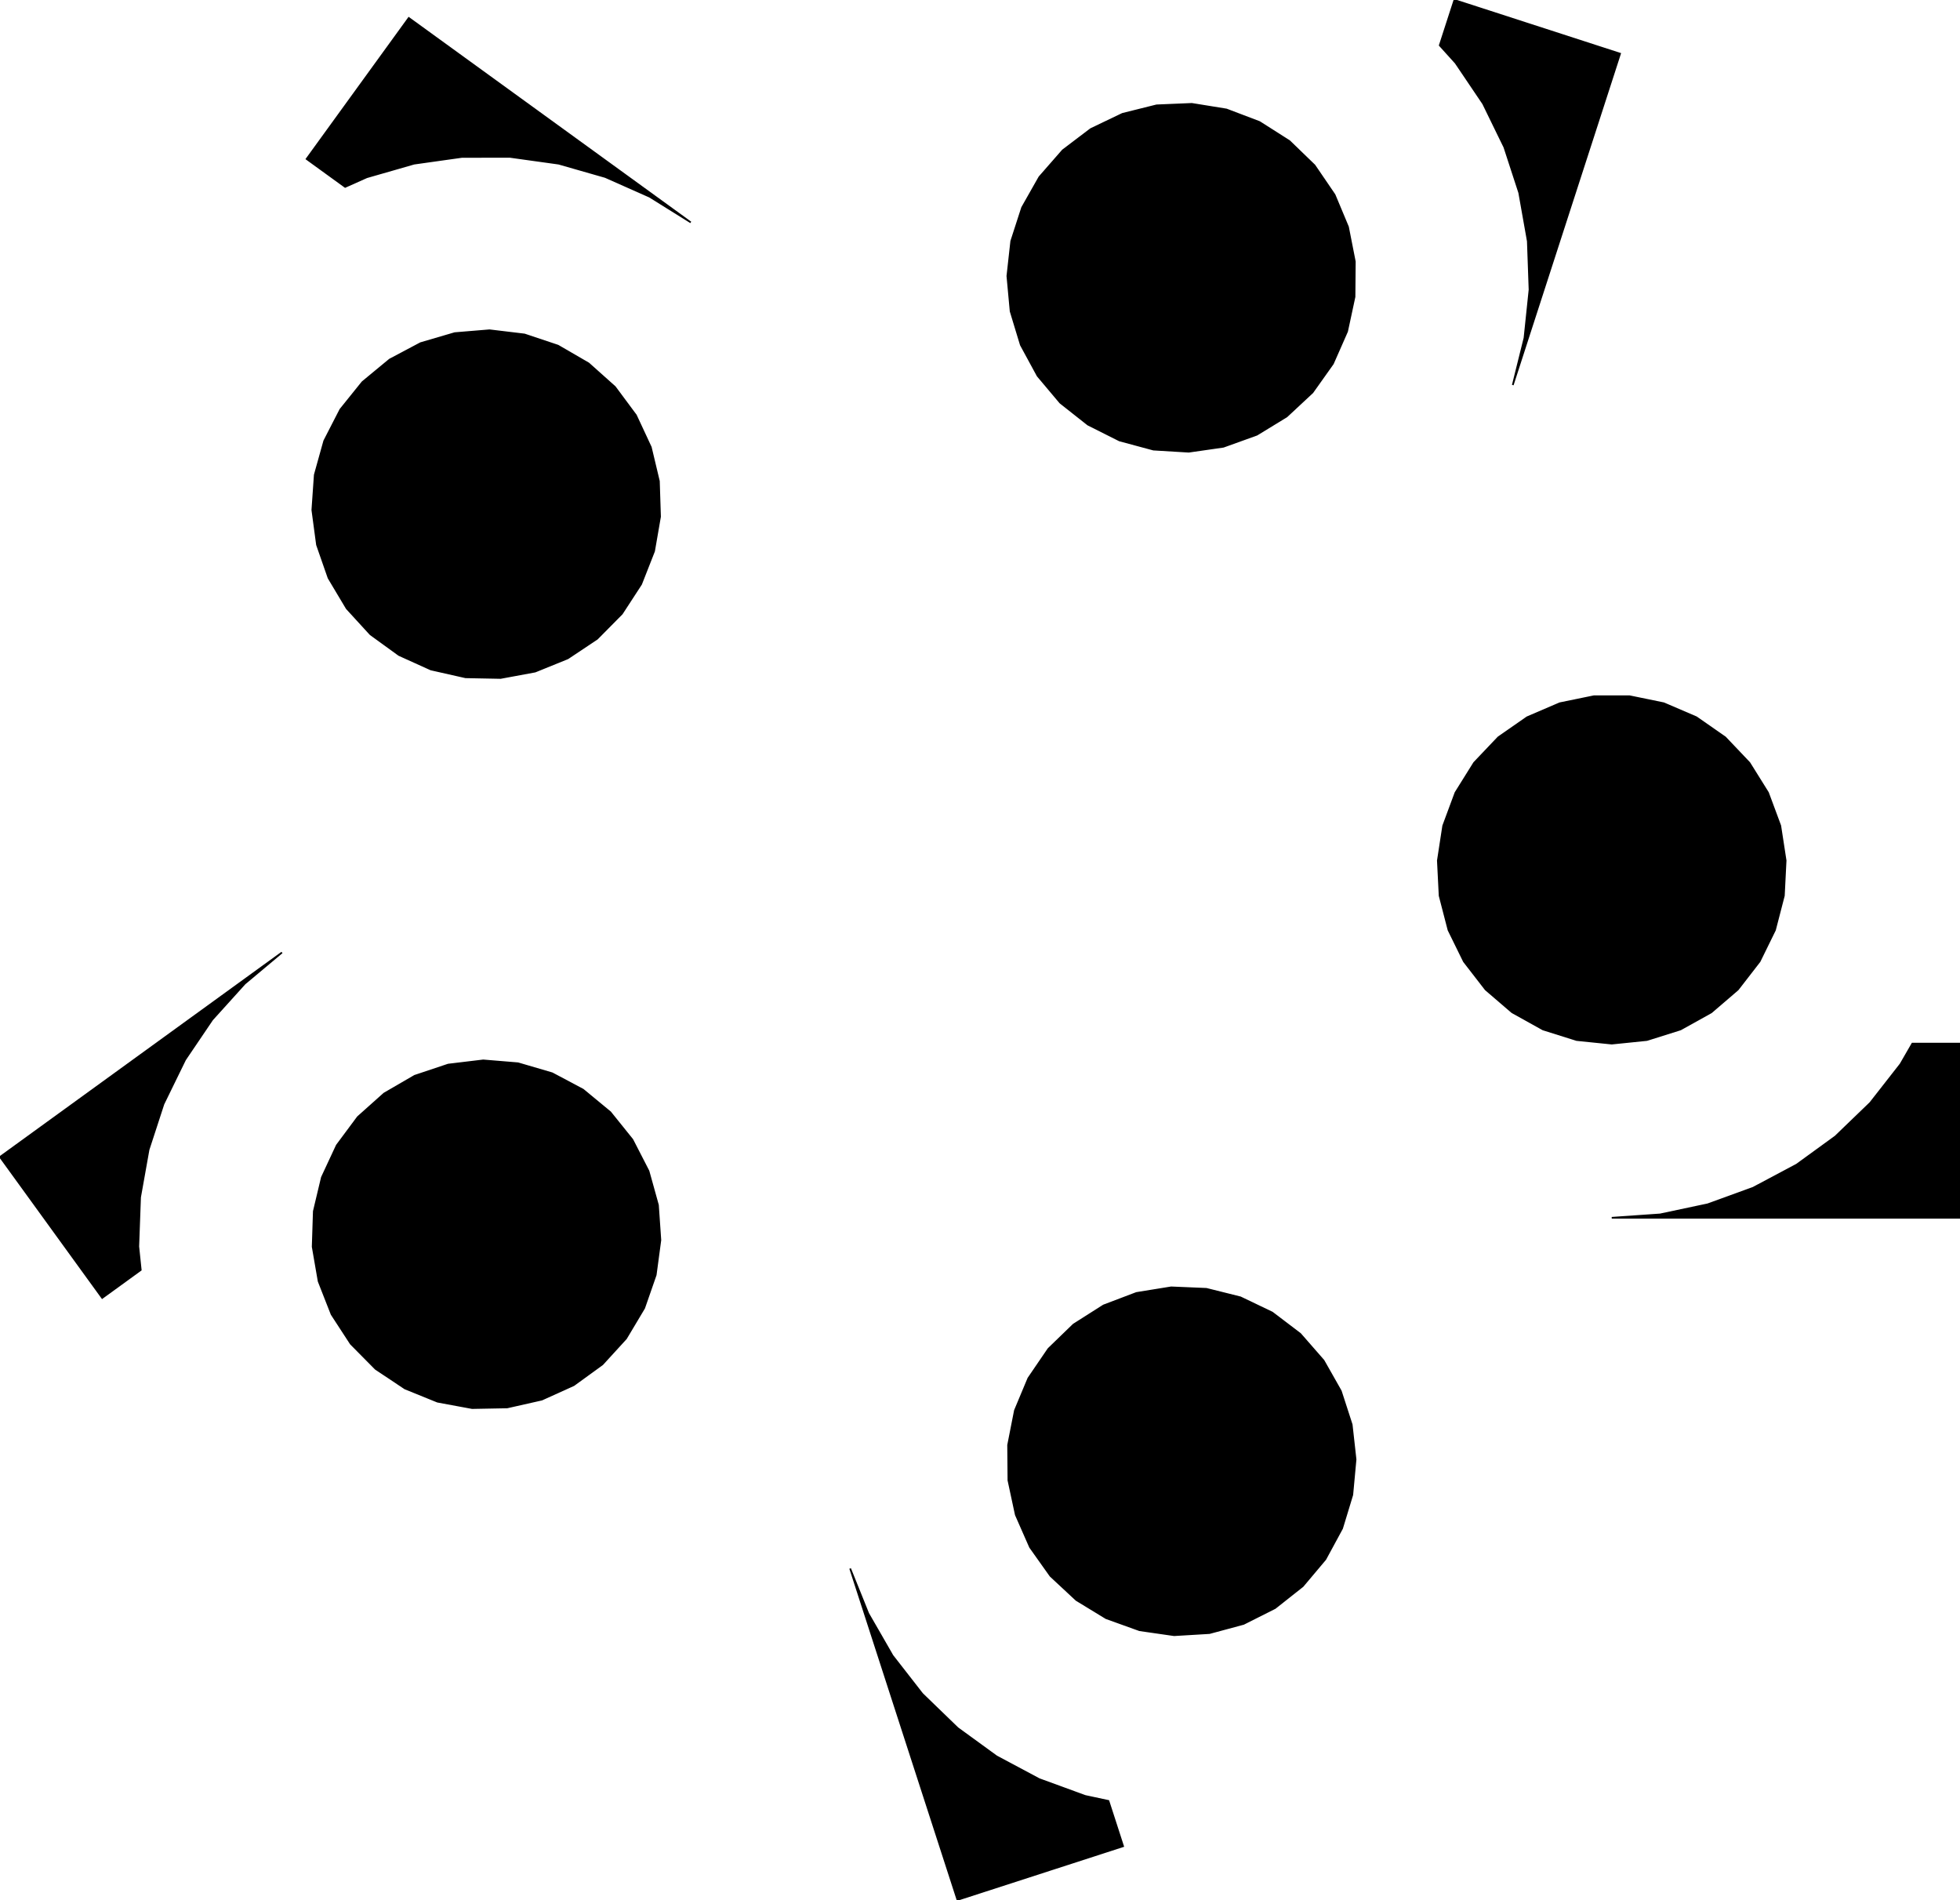
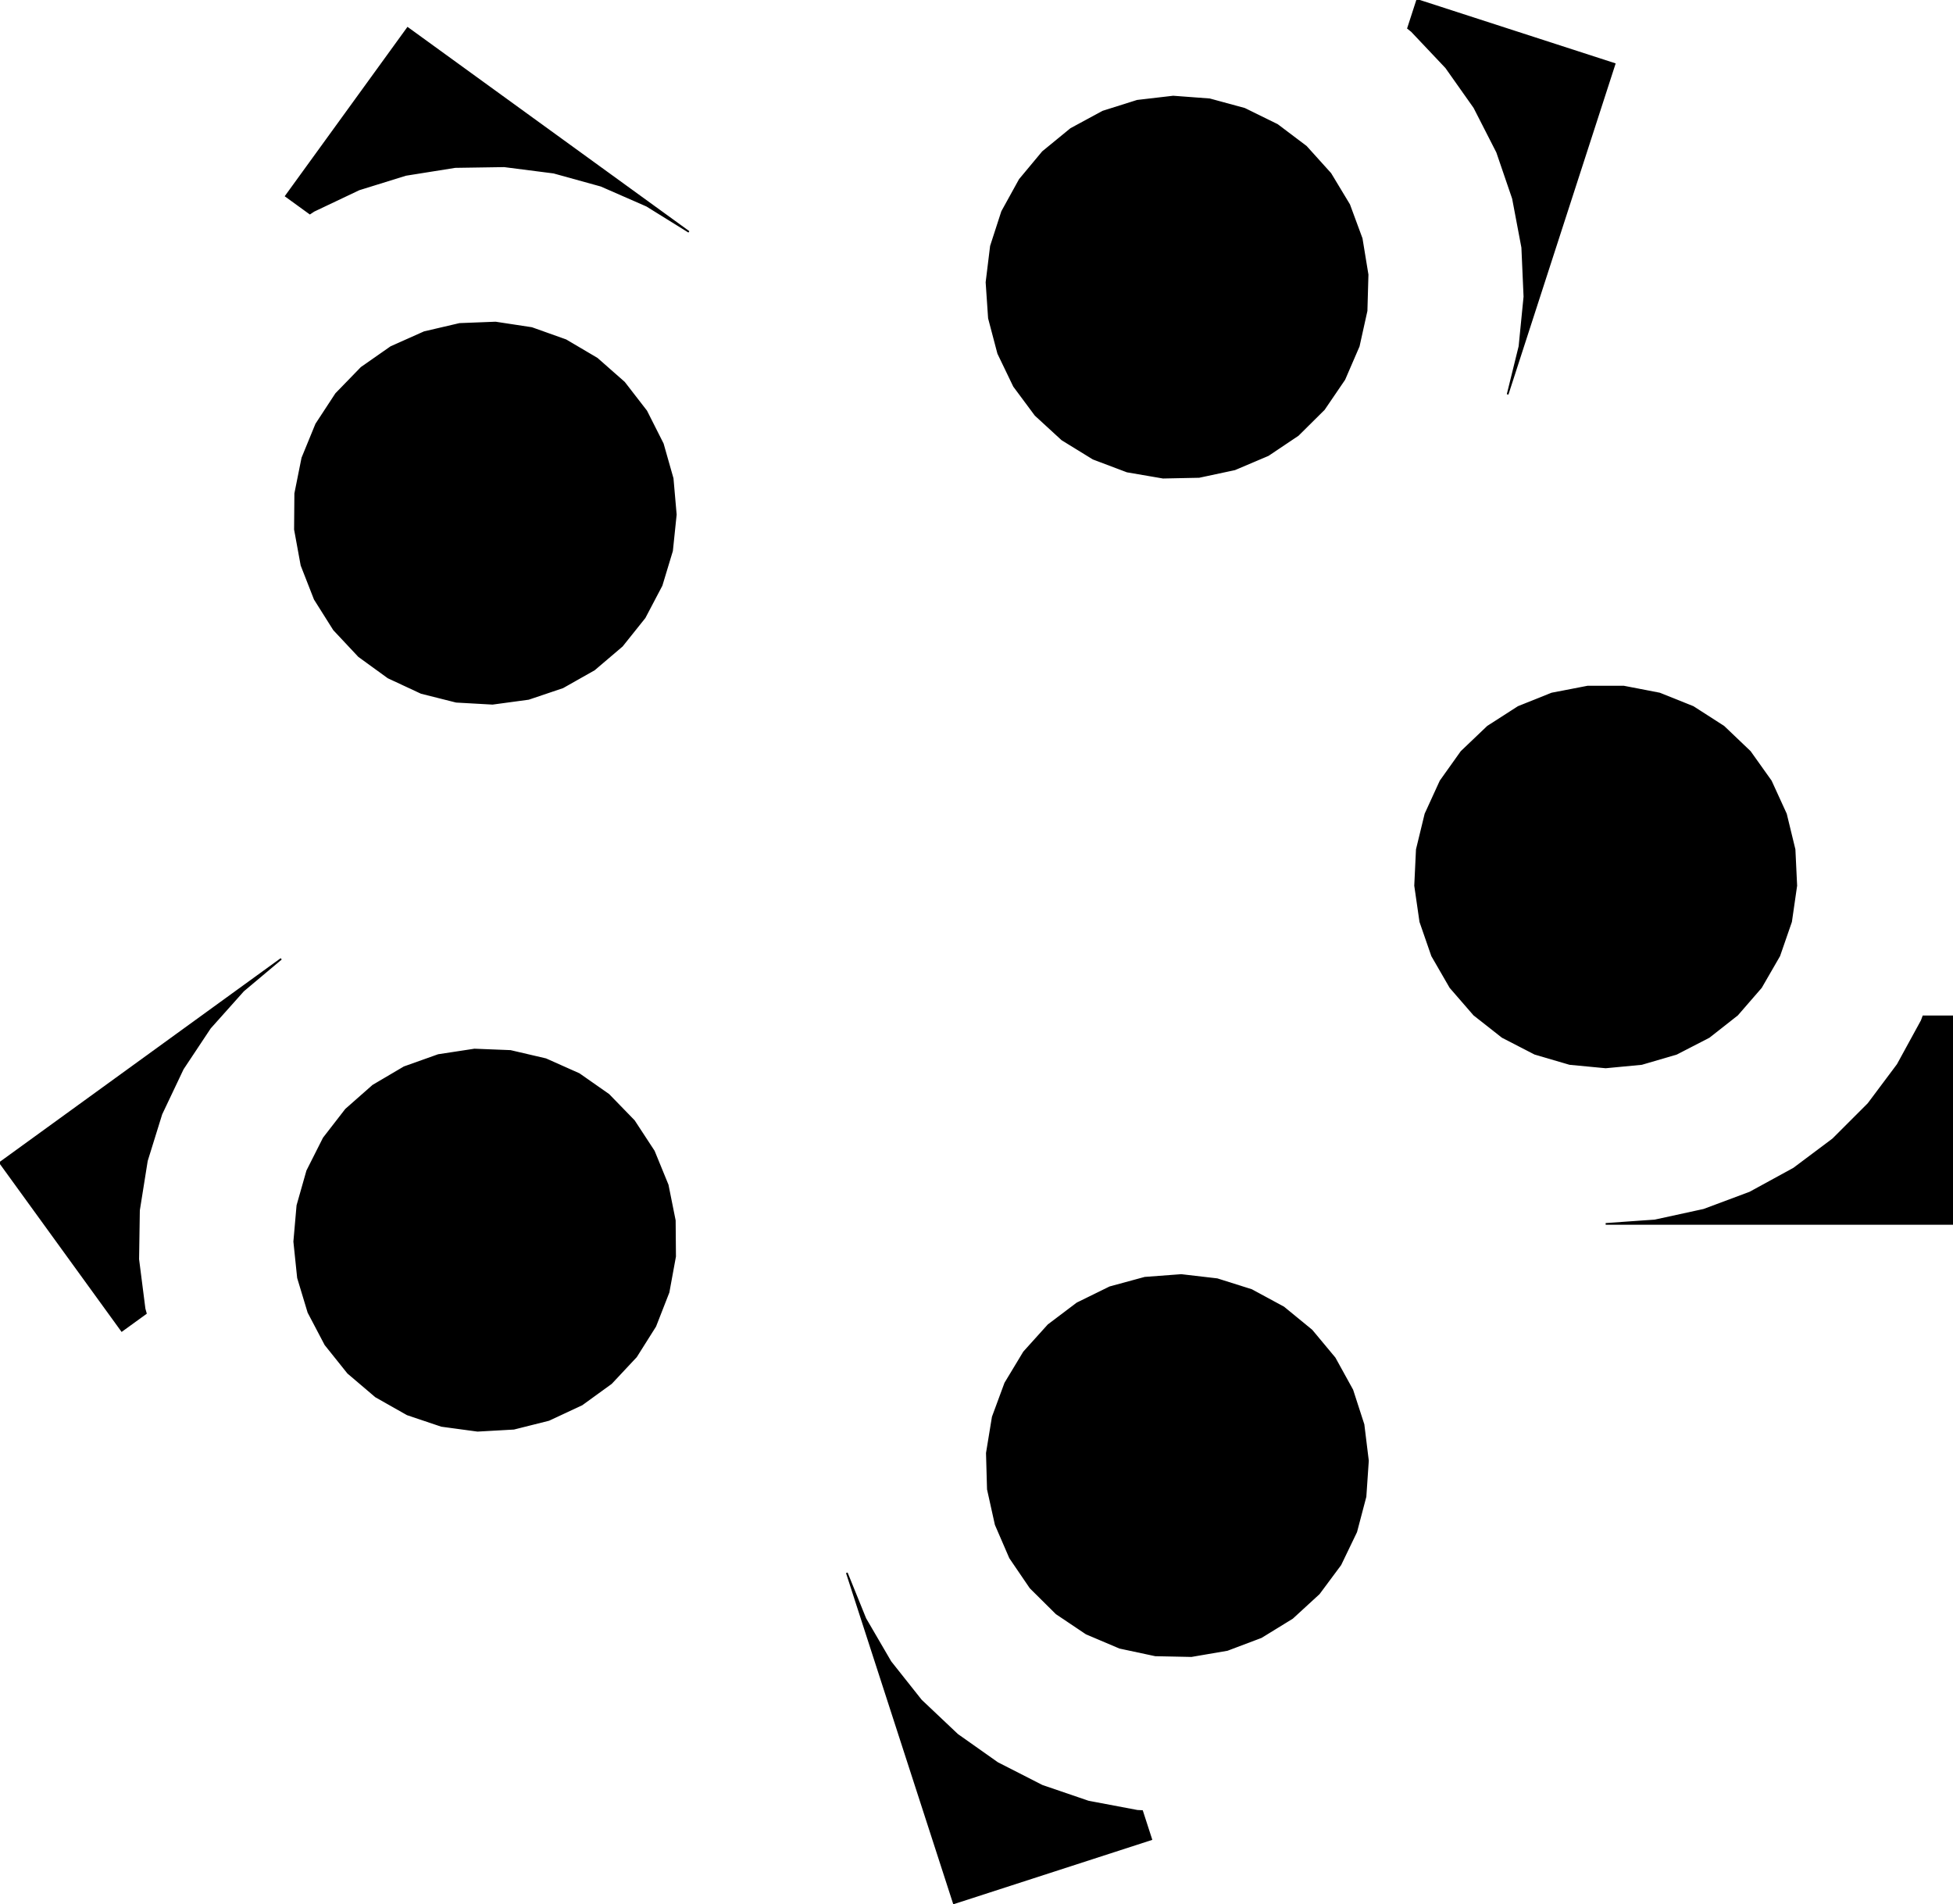
- <svg xmlns="http://www.w3.org/2000/svg" baseProfile="tiny" height="114.543mm" width="118.19mm" viewBox="-0 9.706 118.19 114.543" version="1.1" stroke="black" stroke-width=".1" fill="none">
-   <path fill="#000000" stroke="#000000" d="M86.71 61.547 L87.026 59.487 L87.041 59.449 L87.767 57.492 L87.789 57.458 L88.89 55.694 L88.918 55.664 L90.35 54.158 L90.383 54.135 L92.088 52.948 L92.126 52.932 L94.055 52.104 L94.094 52.096 L96.125 51.679 L96.165 51.679 L98.255 51.679 L98.294 51.687 L100.325 52.104 L100.362 52.12 L102.291 52.948 L102.324 52.971 L104.029 54.158 L104.057 54.187 L105.489 55.694 L105.511 55.728 L106.612 57.492 L106.626 57.53 L107.353 59.487 L107.359 59.527 L107.676 61.587 L107.674 61.627 L107.57 63.707 L107.56 63.746 L107.034 65.777 L107.017 65.813 L106.105 67.672 L106.08 67.704 L104.793 69.366 L104.763 69.392 L103.196 70.737 L103.161 70.757 L101.337 71.771 L101.299 71.783 L99.31 72.409 L99.27 72.413 L97.19 72.625 L97.149 72.621 L95.069 72.409 L95.03 72.396 L93.042 71.771 L93.007 71.751 L91.183 70.737 L91.153 70.711 L89.586 69.366 L89.561 69.334 L88.275 67.672 L88.257 67.636 L87.345 65.777 L87.335 65.737 L86.809 63.707 L86.807 63.666 L86.703 61.587 z M105.671 61.693 L105.511 60.653 L105.41 59.997 L105.04 59.002 L104.807 58.374 L104.253 57.486 L103.903 56.926 L103.178 56.164 L102.721 55.683 L101.863 55.085 L101.322 54.708 L100.341 54.287 L99.722 54.022 L98.698 53.812 L98.052 53.679 L96.995 53.679 L96.327 53.679 L95.304 53.889 L94.657 54.022 L93.677 54.443 L93.058 54.708 L92.2 55.306 L91.659 55.683 L90.934 56.445 L90.476 56.926 L89.922 57.814 L89.572 58.374 L89.203 59.369 L88.97 59.997 L88.81 61.037 L88.709 61.693 L88.761 62.744 L88.795 63.407 L89.06 64.434 L89.228 65.082 L89.69 66.025 L89.982 66.62 L90.631 67.459 L91.041 67.988 L91.833 68.668 L92.333 69.097 L93.252 69.608 L93.832 69.931 L94.843 70.249 L95.481 70.449 L96.529 70.556 L97.19 70.624 L98.237 70.517 L98.898 70.449 L99.909 70.131 L100.547 69.931 L101.467 69.419 L102.047 69.097 L102.838 68.417 L103.338 67.988 L103.987 67.149 L104.397 66.62 L104.86 65.677 L105.152 65.082 L105.417 64.055 L105.585 63.407 L105.637 62.356 z" />
-   <path fill="#000000" stroke="#000000" d="M88.709 61.693 L88.81 61.037 L88.97 59.997 L89.203 59.369 L89.572 58.374 L89.922 57.814 L90.476 56.926 L90.934 56.445 L91.659 55.683 L92.2 55.306 L93.058 54.708 L93.677 54.443 L94.657 54.022 L95.304 53.889 L96.327 53.679 L96.995 53.679 L98.052 53.679 L98.698 53.812 L99.722 54.022 L100.341 54.287 L101.322 54.708 L101.863 55.085 L102.721 55.683 L103.178 56.164 L103.903 56.926 L104.253 57.486 L104.807 58.374 L105.04 59.002 L105.41 59.997 L105.511 60.653 L105.671 61.693 L105.637 62.356 L105.585 63.407 L105.417 64.055 L105.152 65.082 L104.86 65.677 L104.397 66.62 L103.987 67.149 L103.338 67.988 L102.838 68.417 L102.047 69.097 L101.467 69.419 L100.547 69.931 L99.909 70.131 L98.898 70.449 L98.237 70.517 L97.19 70.624 L96.529 70.556 L95.481 70.449 L94.843 70.249 L93.832 69.931 L93.252 69.608 L92.333 69.097 L91.833 68.668 L91.041 67.988 L90.631 67.459 L89.982 66.62 L89.69 66.025 L89.228 65.082 L89.06 64.434 L88.795 63.407 L88.761 62.744 z" />
-   <path fill="#000000" stroke="#000000" d="M98.59 83.125 L97.19 83.125 L97.384 83.111 L100.106 82.922 L102.78 82.354 L102.971 82.314 L105.532 81.383 L105.715 81.317 L105.967 81.182 L106.754 80.764 L108.338 79.921 L109.04 79.411 L110.679 78.22 L111.308 77.613 L112.777 76.197 L113.638 75.097 L114.186 74.396 L114.559 73.919 L114.603 73.862 L114.651 73.78 L115.317 72.625 L117.998 72.625 L118.19 72.625 L118.19 74.025 L118.19 77.175 L118.19 81.725 L118.19 83.125 z" />
-   <path fill="#000000" stroke="#000000" d="M81.698 25.516 L81.68 27.6 L81.672 27.64 L81.233 29.684 L81.217 29.722 L80.374 31.635 L80.35 31.668 L79.143 33.367 L79.113 33.395 L77.586 34.817 L77.552 34.838 L75.79 35.914 L75.752 35.928 L73.774 36.64 L73.734 36.646 L71.684 36.94 L71.644 36.938 L69.55 36.812 L69.511 36.801 L67.501 36.26 L67.465 36.241 L65.603 35.305 L65.571 35.28 L63.933 33.986 L63.907 33.955 L62.568 32.364 L62.549 32.328 L61.557 30.502 L61.545 30.463 L60.941 28.475 L60.937 28.434 L60.744 26.344 L60.749 26.304 L60.978 24.244 L60.99 24.206 L61.634 22.218 L61.654 22.183 L62.676 20.379 L62.703 20.348 L64.085 18.768 L64.117 18.744 L65.772 17.488 L65.808 17.47 L67.682 16.572 L67.722 16.562 L69.739 16.058 L69.78 16.056 L71.866 15.968 L71.906 15.974 L73.963 16.307 L74 16.322 L75.947 17.062 L75.981 17.083 L77.751 18.209 L77.78 18.237 L79.268 19.677 L79.291 19.711 L80.475 21.447 L80.491 21.484 L81.288 23.388 L81.295 23.428 L81.698 25.475 z M79.704 25.66 L79.501 24.628 L79.373 23.977 L78.97 23.014 L78.716 22.407 L78.118 21.53 L77.741 20.977 L76.986 20.247 L76.51 19.786 L75.615 19.217 L75.05 18.858 L74.066 18.484 L73.445 18.248 L72.407 18.08 L71.752 17.973 L70.691 18.018 L70.022 18.047 L69.007 18.3 L68.366 18.46 L67.418 18.915 L66.819 19.202 L65.986 19.834 L65.461 20.233 L64.758 21.037 L64.315 21.544 L63.8 22.453 L63.474 23.027 L63.149 24.033 L62.943 24.667 L62.828 25.706 L62.755 26.362 L62.853 27.425 L62.915 28.095 L63.219 29.095 L63.411 29.726 L63.912 30.651 L64.229 31.235 L64.903 32.035 L65.328 32.541 L66.161 33.199 L66.686 33.614 L67.626 34.086 L68.219 34.384 L69.236 34.658 L69.877 34.831 L70.935 34.895 L71.603 34.935 L72.643 34.785 L73.299 34.691 L74.297 34.332 L74.927 34.105 L75.818 33.561 L76.38 33.218 L77.149 32.501 L77.635 32.049 L78.249 31.185 L78.637 30.639 L79.061 29.676 L79.329 29.068 L79.55 28.038 L79.689 27.389 L79.698 26.329 z" />
-   <path fill="#000000" stroke="#000000" d="M79.698 26.329 L79.689 27.389 L79.55 28.038 L79.329 29.068 L79.061 29.676 L78.637 30.639 L78.249 31.185 L77.635 32.049 L77.149 32.501 L76.38 33.218 L75.818 33.561 L74.927 34.105 L74.297 34.332 L73.299 34.691 L72.643 34.785 L71.603 34.935 L70.935 34.895 L69.877 34.831 L69.236 34.658 L68.219 34.384 L67.626 34.086 L66.686 33.614 L66.161 33.199 L65.328 32.541 L64.903 32.035 L64.229 31.235 L63.912 30.651 L63.411 29.726 L63.219 29.095 L62.915 28.095 L62.853 27.425 L62.755 26.362 L62.828 25.706 L62.943 24.667 L63.149 24.033 L63.474 23.027 L63.8 22.453 L64.315 21.544 L64.758 21.037 L65.461 20.233 L65.986 19.834 L66.819 19.202 L67.418 18.915 L68.366 18.46 L69.007 18.3 L70.022 18.047 L70.691 18.018 L71.752 17.973 L72.407 18.08 L73.445 18.248 L74.066 18.484 L75.05 18.858 L75.615 19.217 L76.51 19.786 L76.986 20.247 L77.741 20.977 L78.118 21.53 L78.716 22.407 L78.97 23.014 L79.373 23.977 L79.501 24.628 L79.704 25.66 z" />
-   <path fill="#000000" stroke="#000000" d="M91.653 31.588 L91.222 32.92 L91.269 32.73 L91.927 30.083 L92.211 27.364 L92.231 27.17 L92.135 24.446 L92.128 24.252 L92.079 23.971 L91.923 23.093 L91.609 21.326 L91.34 20.501 L90.712 18.575 L90.328 17.79 L89.434 15.956 L88.652 14.798 L88.155 14.061 L87.815 13.558 L87.775 13.499 L87.712 13.429 L86.818 12.439 L87.644 9.888 L87.703 9.706 L89.035 10.137 L92.032 11.108 L96.36 12.51 L97.692 12.941 z" />
-   <path fill="#000000" stroke="#000000" d="M39.795 40.897 L39.442 42.937 L39.427 42.975 L38.66 44.927 L38.638 44.961 L37.502 46.706 L37.474 46.735 L36.008 48.216 L35.975 48.239 L34.237 49.397 L34.2 49.412 L32.273 50.194 L32.233 50.202 L30.19 50.58 L30.149 50.58 L28.072 50.54 L28.032 50.531 L25.985 50.069 L25.948 50.053 L24.059 49.198 L24.026 49.175 L22.335 47.948 L22.308 47.918 L20.908 46.389 L20.887 46.354 L19.811 44.552 L19.798 44.514 L19.114 42.552 L19.109 42.512 L18.833 40.452 L18.836 40.411 L18.98 38.337 L18.99 38.298 L19.551 36.287 L19.569 36.251 L20.522 34.397 L20.547 34.365 L21.852 32.743 L21.883 32.717 L23.5 31.381 L23.536 31.362 L25.365 30.392 L25.405 30.381 L27.422 29.79 L27.462 29.787 L29.519 29.617 L29.559 29.622 L31.631 29.871 L31.669 29.884 L33.646 30.545 L33.681 30.565 L35.49 31.614 L35.521 31.641 L37.08 33.034 L37.105 33.067 L38.347 34.74 L38.364 34.777 L39.246 36.668 L39.255 36.707 L39.734 38.715 L39.735 38.756 L39.802 40.857 z M37.802 40.707 L37.768 39.646 L37.747 38.977 L37.505 37.962 L37.352 37.322 L36.908 36.368 L36.627 35.767 L35.995 34.916 L35.597 34.379 L34.811 33.677 L34.316 33.235 L33.405 32.707 L32.83 32.373 L31.825 32.037 L31.191 31.825 L30.146 31.7 L29.487 31.62 L28.447 31.706 L27.791 31.76 L26.773 32.058 L26.13 32.246 L25.202 32.738 L24.617 33.049 L23.799 33.724 L23.283 34.15 L22.624 34.971 L22.207 35.488 L21.727 36.424 L21.423 37.014 L21.138 38.037 L20.959 38.682 L20.886 39.726 L20.841 40.385 L20.98 41.428 L21.068 42.086 L21.412 43.073 L21.629 43.696 L22.176 44.612 L22.522 45.19 L23.227 45.961 L23.673 46.448 L24.529 47.068 L25.069 47.46 L26.021 47.891 L26.622 48.163 L27.663 48.398 L28.32 48.546 L29.365 48.566 L30.025 48.578 L31.059 48.386 L31.712 48.265 L32.682 47.872 L33.294 47.624 L34.177 47.035 L34.734 46.663 L35.474 45.915 L35.941 45.443 L36.515 44.561 L36.878 44.005 L37.265 43.018 L37.509 42.395 L37.689 41.36 z" />
-   <path fill="#000000" stroke="#000000" d="M37.689 41.36 L37.509 42.395 L37.265 43.018 L36.878 44.005 L36.515 44.561 L35.941 45.443 L35.474 45.915 L34.734 46.663 L34.177 47.035 L33.294 47.624 L32.682 47.872 L31.712 48.265 L31.059 48.386 L30.025 48.578 L29.365 48.566 L28.32 48.546 L27.663 48.398 L26.622 48.163 L26.021 47.891 L25.069 47.46 L24.529 47.068 L23.673 46.448 L23.227 45.961 L22.522 45.19 L22.176 44.612 L21.629 43.696 L21.412 43.073 L21.068 42.086 L20.98 41.428 L20.841 40.385 L20.886 39.726 L20.959 38.682 L21.138 38.037 L21.423 37.014 L21.727 36.424 L22.207 35.488 L22.624 34.971 L23.283 34.15 L23.799 33.724 L24.617 33.049 L25.202 32.738 L26.13 32.246 L26.773 32.058 L27.791 31.76 L28.447 31.706 L29.487 31.62 L30.146 31.7 L31.191 31.825 L31.825 32.037 L32.83 32.373 L33.405 32.707 L34.316 33.235 L34.811 33.677 L35.597 34.379 L35.995 34.916 L36.627 35.767 L36.908 36.368 L37.352 37.322 L37.505 37.962 L37.747 38.977 L37.768 39.646 L37.802 40.707 z" />
-   <path fill="#000000" stroke="#000000" d="M18.488 19.289 L19.309 18.156 L21.158 15.605 L23.829 11.921 L24.65 10.788 L40.519 22.291 L41.653 23.113 L41.488 23.01 L39.173 21.566 L36.675 20.456 L36.496 20.377 L33.876 19.627 L33.689 19.574 L33.406 19.534 L32.523 19.411 L30.746 19.164 L29.878 19.165 L27.853 19.168 L26.987 19.289 L24.966 19.574 L23.624 19.96 L22.769 20.205 L22.186 20.373 L22.118 20.392 L22.031 20.431 L20.813 20.975 L18.643 19.402 z" />
-   <path fill="#000000" stroke="#000000" d="M39.817 84.51 L39.541 86.57 L39.528 86.608 L38.845 88.571 L38.824 88.606 L37.748 90.408 L37.72 90.437 L36.321 91.967 L36.288 91.99 L34.596 93.217 L34.56 93.233 L32.671 94.088 L32.631 94.097 L30.584 94.559 L30.543 94.56 L28.466 94.599 L28.426 94.591 L26.383 94.213 L26.345 94.198 L24.418 93.416 L24.384 93.393 L22.647 92.235 L22.619 92.206 L21.153 90.724 L21.131 90.691 L19.995 88.946 L19.98 88.908 L19.214 86.956 L19.207 86.916 L18.854 84.875 L18.855 84.835 L18.922 82.734 L18.931 82.695 L19.41 80.687 L19.427 80.65 L20.308 78.759 L20.332 78.726 L21.575 77.053 L21.605 77.026 L23.165 75.633 L23.2 75.613 L25.009 74.563 L25.048 74.551 L27.025 73.89 L27.065 73.885 L29.137 73.636 L29.176 73.639 L31.234 73.809 L31.273 73.82 L33.29 74.411 L33.326 74.429 L35.155 75.4 L35.187 75.426 L36.804 76.761 L36.829 76.793 L38.134 78.415 L38.152 78.451 L39.105 80.305 L39.116 80.344 L39.676 82.355 L39.679 82.396 L39.822 84.47 z M37.815 84.403 L37.742 83.359 L37.697 82.7 L37.412 81.678 L37.232 81.033 L36.751 80.097 L36.448 79.507 L35.789 78.686 L35.372 78.169 L34.555 77.494 L34.039 77.067 L33.111 76.575 L32.525 76.265 L31.507 75.967 L30.865 75.779 L29.825 75.693 L29.168 75.639 L28.124 75.765 L27.465 75.844 L26.46 76.18 L25.825 76.392 L24.915 76.92 L24.34 77.253 L23.555 77.955 L23.059 78.397 L22.427 79.248 L22.028 79.785 L21.584 80.739 L21.304 81.34 L21.061 82.355 L20.909 82.996 L20.875 84.056 L20.854 84.725 L21.033 85.76 L21.146 86.413 L21.534 87.4 L21.778 88.023 L22.352 88.905 L22.715 89.462 L23.455 90.21 L23.921 90.682 L24.804 91.271 L25.362 91.642 L26.331 92.036 L26.943 92.284 L27.978 92.476 L28.631 92.597 L29.676 92.577 L30.335 92.564 L31.376 92.329 L32.033 92.181 L32.986 91.75 L33.587 91.478 L34.443 90.858 L34.983 90.466 L35.689 89.695 L36.134 89.209 L36.681 88.292 L37.026 87.714 L37.37 86.727 L37.587 86.104 L37.727 85.061 z" />
-   <path fill="#000000" stroke="#000000" d="M37.727 85.061 L37.587 86.104 L37.37 86.727 L37.026 87.714 L36.681 88.292 L36.134 89.209 L35.689 89.695 L34.983 90.466 L34.443 90.858 L33.587 91.478 L32.986 91.75 L32.033 92.181 L31.376 92.329 L30.335 92.564 L29.676 92.577 L28.631 92.597 L27.978 92.476 L26.943 92.284 L26.331 92.036 L25.362 91.642 L24.804 91.271 L23.921 90.682 L23.455 90.21 L22.715 89.462 L22.352 88.905 L21.778 88.023 L21.534 87.4 L21.146 86.413 L21.033 85.76 L20.854 84.725 L20.875 84.056 L20.909 82.996 L21.061 82.355 L21.304 81.34 L21.584 80.739 L22.028 79.785 L22.427 79.248 L23.059 78.397 L23.555 77.955 L24.34 77.253 L24.915 76.92 L25.825 76.392 L26.46 76.18 L27.465 75.844 L28.124 75.765 L29.168 75.639 L29.825 75.693 L30.865 75.779 L31.507 75.967 L32.525 76.265 L33.111 76.575 L34.039 77.067 L34.555 77.494 L35.372 78.169 L35.789 78.686 L36.448 79.507 L36.751 80.097 L37.232 81.033 L37.412 81.678 L37.697 82.7 L37.742 83.359 L37.815 84.403 z" />
-   <path fill="#000000" stroke="#000000" d="M8.34 84.851 L8.35 84.946 L8.488 86.272 L6.318 87.846 L6.163 87.958 L5.341 86.825 L3.492 84.274 L0.822 80.59 L-0 79.457 L15.869 67.953 L17.003 67.132 L16.853 67.257 L14.761 69.008 L12.929 71.036 L12.798 71.181 L11.27 73.438 L11.161 73.6 L11.036 73.856 L10.644 74.657 L9.857 76.269 L9.588 77.094 L8.96 79.02 L8.806 79.881 L8.448 81.889 L8.397 83.285 L8.365 84.174 L8.343 84.78 z" />
-   <path fill="#000000" stroke="#000000" d="M60.797 96.787 L61.2 94.74 L61.215 94.703 L62.012 92.798 L62.035 92.765 L63.22 91.028 L63.248 91 L64.737 89.56 L64.771 89.538 L66.541 88.413 L66.578 88.398 L68.525 87.659 L68.565 87.652 L70.622 87.319 L70.662 87.321 L72.748 87.409 L72.787 87.419 L74.805 87.923 L74.841 87.941 L76.716 88.839 L76.748 88.864 L78.403 90.12 L78.43 90.15 L79.811 91.73 L79.831 91.766 L80.853 93.569 L80.866 93.608 L81.51 95.595 L81.514 95.635 L81.743 97.696 L81.739 97.736 L81.546 99.826 L81.535 99.865 L80.93 101.853 L80.911 101.888 L79.92 103.715 L79.894 103.746 L78.555 105.337 L78.523 105.362 L76.885 106.657 L76.848 106.675 L74.987 107.611 L74.947 107.621 L72.937 108.163 L72.896 108.166 L70.803 108.291 L70.763 108.286 L68.713 107.991 L68.675 107.977 L66.697 107.265 L66.663 107.244 L64.901 106.169 L64.872 106.141 L63.345 104.719 L63.321 104.686 L62.114 102.987 L62.097 102.95 L61.255 101.036 L61.246 100.996 L60.807 98.952 L60.807 98.911 L60.789 96.827 z M79.733 97.713 L79.617 96.674 L79.544 96.019 L79.219 95.013 L79.013 94.378 L78.498 93.469 L78.172 92.895 L77.47 92.091 L77.026 91.584 L76.194 90.953 L75.669 90.554 L74.72 90.099 L74.121 89.812 L73.106 89.558 L72.465 89.398 L71.405 89.353 L70.736 89.325 L69.697 89.493 L69.042 89.599 L68.058 89.973 L67.437 90.209 L66.542 90.778 L65.978 91.137 L65.223 91.868 L64.747 92.328 L64.149 93.205 L63.772 93.758 L63.369 94.721 L63.115 95.328 L62.912 96.36 L62.783 97.011 L62.792 98.071 L62.798 98.74 L63.019 99.77 L63.159 100.419 L63.583 101.383 L63.851 101.991 L64.465 102.855 L64.852 103.4 L65.622 104.117 L66.108 104.569 L66.998 105.113 L67.56 105.456 L68.558 105.816 L69.188 106.043 L70.228 106.192 L70.884 106.286 L71.942 106.223 L72.61 106.183 L73.627 105.909 L74.268 105.736 L75.208 105.263 L75.801 104.965 L76.634 104.307 L77.159 103.892 L77.833 103.091 L78.258 102.586 L78.76 101.661 L79.077 101.078 L79.381 100.078 L79.573 99.447 L79.671 98.384 z" />
-   <path fill="#000000" stroke="#000000" d="M62.783 97.011 L62.912 96.36 L63.115 95.328 L63.369 94.721 L63.772 93.758 L64.149 93.205 L64.747 92.328 L65.223 91.868 L65.978 91.137 L66.542 90.778 L67.437 90.209 L68.058 89.973 L69.042 89.599 L69.697 89.493 L70.736 89.325 L71.405 89.353 L72.465 89.398 L73.106 89.558 L74.121 89.812 L74.72 90.099 L75.669 90.554 L76.194 90.953 L77.026 91.584 L77.47 92.091 L78.172 92.895 L78.498 93.469 L79.013 94.378 L79.219 95.013 L79.544 96.019 L79.617 96.674 L79.733 97.713 L79.671 98.384 L79.573 99.447 L79.381 100.078 L79.077 101.078 L78.76 101.661 L78.258 102.586 L77.833 103.091 L77.159 103.892 L76.634 104.307 L75.801 104.965 L75.208 105.263 L74.268 105.736 L73.627 105.909 L72.61 106.183 L71.942 106.223 L70.884 106.286 L70.228 106.192 L69.188 106.043 L68.558 105.816 L67.56 105.456 L66.998 105.113 L66.108 104.569 L65.622 104.117 L64.852 103.4 L64.465 102.855 L63.851 101.991 L63.583 101.383 L63.159 100.419 L63.019 99.77 L62.798 98.74 L62.792 98.071 z" />
-   <path fill="#000000" stroke="#000000" d="M66.393 121.446 L63.396 122.416 L59.067 123.818 L57.736 124.249 L51.697 105.603 L51.265 104.271 L51.338 104.452 L52.357 106.982 L53.721 109.351 L53.818 109.521 L55.493 111.671 L55.613 111.824 L55.818 112.023 L56.458 112.643 L57.748 113.89 L58.45 114.401 L60.088 115.592 L60.859 116.004 L62.659 116.966 L63.971 117.445 L64.806 117.751 L65.376 117.959 L65.442 117.983 L65.536 118.003 L66.84 118.282 L67.666 120.832 L67.725 121.014 z" />
+ <svg xmlns="http://www.w3.org/2000/svg" baseProfile="tiny" height="113.702mm" width="116.686mm" viewBox="-0 8.966 116.686 113.702" version="1.1" stroke="black" stroke-width=".1" fill="none">
+   <path fill="#000000" stroke="#000000" d="M84.651 59.713 L85.166 57.594 L86.066 55.627 L87.314 53.874 L88.888 52.373 L90.715 51.199 L92.714 50.398 L94.852 49.985 L97.019 49.985 L99.157 50.398 L101.156 51.199 L102.983 52.373 L104.557 53.874 L105.805 55.627 L106.705 57.594 L107.22 59.713 L107.323 61.876 L107.012 64.03 L106.307 66.066 L105.218 67.952 L103.798 69.589 L102.107 70.918 L100.164 71.92 L98.087 72.528 L95.935 72.733 L93.784 72.528 L91.707 71.92 L89.764 70.918 L88.073 69.589 L86.653 67.952 L85.564 66.066 L84.859 64.03 L84.548 61.876 z M106.322 60.8 L106.002 58.721 L105.268 56.744 L104.156 54.963 L102.71 53.442 L100.988 52.243 L99.041 51.408 L96.99 50.987 L94.881 50.987 L92.83 51.408 L90.883 52.243 L89.161 53.442 L87.715 54.963 L86.603 56.744 L85.869 58.721 L85.549 60.8 L85.654 62.9 L86.185 64.95 L87.105 66.828 L88.404 68.506 L89.986 69.864 L91.827 70.888 L93.835 71.519 L95.935 71.733 L98.036 71.519 L100.044 70.888 L101.885 69.864 L103.467 68.506 L104.766 66.828 L105.686 64.95 L106.217 62.9 z" />
+   <path fill="#000000" stroke="#000000" d="M85.549 60.8 L85.869 58.721 L86.603 56.744 L87.715 54.963 L89.161 53.442 L90.883 52.243 L92.83 51.408 L94.881 50.987 L96.99 50.987 L99.041 51.408 L100.988 52.243 L102.71 53.442 L104.156 54.963 L105.268 56.744 L106.002 58.721 L106.322 60.8 L106.217 62.9 L105.686 64.95 L104.766 66.828 L103.467 68.506 L101.885 69.864 L100.044 70.888 L98.036 71.519 L95.935 71.733 L93.835 71.519 L91.827 70.888 L89.986 69.864 L88.404 68.506 L87.105 66.828 L86.185 64.95 L85.654 62.9 z" />
+   <path fill="#000000" stroke="#000000" d="M95.935 82.083 L98.885 81.873 L101.799 81.238 L104.55 80.211 L107.17 78.779 L109.512 77.025 L111.628 74.91 L113.381 72.567 L114.813 69.948 L114.912 69.683 L116.685 69.683 L116.685 82.083 z" />
+   <path fill="#000000" stroke="#000000" d="M58.94 25.829 L59.205 23.667 L59.873 21.606 L60.925 19.699 L62.303 18.044 L63.983 16.668 L65.896 15.633 L67.947 14.986 L70.096 14.736 L72.271 14.899 L74.36 15.467 L76.314 16.427 L78.034 17.725 L79.492 19.342 L80.611 21.197 L81.356 23.215 L81.71 25.373 L81.649 27.535 L81.181 29.646 L80.323 31.63 L79.105 33.418 L77.552 34.958 L75.767 36.156 L73.772 37.003 L71.643 37.458 L69.489 37.502 L67.343 37.134 L65.317 36.369 L63.46 35.227 L61.866 33.764 L60.583 32.037 L59.64 30.078 L59.086 27.977 z M80.691 25.169 L80.284 23.102 L79.479 21.179 L78.283 19.426 L76.781 17.971 L74.994 16.835 L73.029 16.088 L70.951 15.752 L68.845 15.841 L66.808 16.35 L64.916 17.257 L63.245 18.526 L61.85 20.121 L60.817 21.942 L60.167 23.949 L59.936 26.029 L60.131 28.14 L60.741 30.147 L61.742 31.991 L63.094 33.598 L64.748 34.905 L66.628 35.85 L68.658 36.397 L70.772 36.524 L72.842 36.227 L74.839 35.508 L76.618 34.422 L78.159 32.985 L79.378 31.27 L80.23 29.338 L80.673 27.273 z" />
+   <path fill="#000000" stroke="#000000" d="M59.936 26.029 L60.167 23.949 L60.817 21.942 L61.85 20.121 L63.245 18.526 L64.916 17.257 L66.808 16.35 L68.845 15.841 L70.951 15.752 L73.029 16.088 L74.994 16.835 L76.781 17.971 L78.283 19.426 L79.479 21.179 L80.284 23.102 L80.691 25.169 L80.673 27.273 L80.23 29.338 L79.378 31.27 L78.159 32.985 L76.618 34.422 L74.839 35.508 L72.842 36.227 L70.772 36.524 L68.658 36.397 L66.628 35.85 L64.748 34.905 L63.094 33.598 L61.742 31.991 L60.741 30.147 L60.131 28.14 z" />
+   <path fill="#000000" stroke="#000000" d="M84.126 10.653 L84.673 8.966 L96.469 12.786 L90.076 32.527 L90.784 29.656 L91.078 26.688 L90.949 23.754 L90.394 20.821 L89.447 18.052 L88.086 15.388 L86.398 12.998 L84.347 10.829 z" />
+   <path fill="#000000" stroke="#000000" d="M40.153 41.873 L39.529 43.935 L38.516 45.861 L37.164 47.552 L35.503 48.966 L33.62 50.03 L31.581 50.717 L29.426 51.009 L27.257 50.887 L25.169 50.362 L23.195 49.442 L21.441 48.17 L19.952 46.581 L18.804 44.759 L18.013 42.736 L17.621 40.597 L17.639 38.445 L18.064 36.325 L18.891 34.307 L20.077 32.495 L21.593 30.933 L23.359 29.699 L25.348 28.811 L27.458 28.319 L29.607 28.235 L31.769 28.564 L33.807 29.29 L35.669 30.388 L37.291 31.816 L38.615 33.527 L39.601 35.48 L40.189 37.548 L40.378 39.707 z M39.353 40.352 L39.286 38.23 L38.802 36.203 L37.912 34.293 L36.657 32.604 L35.082 31.197 L33.256 30.138 L31.26 29.471 L29.168 29.219 L27.091 29.39 L25.054 29.986 L23.206 30.966 L21.574 32.315 L20.256 33.953 L19.295 35.825 L18.729 37.855 L18.584 39.95 L18.862 42.03 L19.552 44.012 L20.639 45.831 L22.052 47.375 L23.76 48.614 L25.667 49.476 L27.735 49.943 L29.832 49.982 L31.896 49.6 L33.841 48.811 L35.595 47.641 L37.075 46.145 L38.222 44.383 L38.996 42.412 z" />
+   <path fill="#000000" stroke="#000000" d="M38.996 42.412 L38.222 44.383 L37.075 46.145 L35.595 47.641 L33.841 48.811 L31.896 49.6 L29.832 49.982 L27.735 49.943 L25.667 49.476 L23.76 48.614 L22.052 47.375 L20.639 45.831 L19.552 44.012 L18.862 42.03 L18.584 39.95 L18.729 37.855 L19.295 35.825 L20.256 33.953 L21.574 32.315 L23.206 30.966 L25.054 29.986 L27.091 29.39 L29.168 29.219 L31.26 29.471 L33.256 30.138 L35.082 31.197 L36.657 32.604 L37.912 34.293 L38.802 36.203 L39.286 38.23 L39.353 40.352 z" />
+   <path fill="#000000" stroke="#000000" d="M17.079 20.679 L24.357 10.639 L41.157 22.817 L38.645 21.257 L35.913 20.061 L33.083 19.278 L30.122 18.899 L27.196 18.944 L24.242 19.415 L21.447 20.283 L18.751 21.563 L18.515 21.72 z" />
+   <path fill="#000000" stroke="#000000" d="M39.944 86.167 L39.153 88.191 L38.005 90.012 L36.516 91.602 L34.762 92.873 L32.788 93.794 L30.7 94.318 L28.531 94.44 L26.376 94.148 L24.337 93.462 L22.454 92.397 L20.793 90.984 L19.44 89.293 L18.427 87.366 L17.804 85.304 L17.579 83.138 L17.768 80.98 L18.356 78.911 L19.341 76.959 L20.666 75.248 L22.288 73.819 L24.15 72.722 L26.188 71.996 L28.35 71.666 L30.499 71.751 L32.609 72.243 L34.598 73.13 L36.363 74.365 L37.88 75.927 L39.066 77.738 L39.892 79.756 L40.318 81.877 L40.336 84.028 z M39.373 83.382 L39.228 81.287 L38.662 79.256 L37.701 77.385 L36.383 75.746 L34.75 74.398 L32.903 73.418 L30.866 72.822 L28.789 72.651 L26.697 72.902 L24.701 73.569 L22.875 74.629 L21.3 76.035 L20.045 77.725 L19.155 79.635 L18.671 81.662 L18.604 83.783 L18.961 85.844 L19.735 87.815 L20.882 89.577 L22.362 91.073 L24.116 92.242 L26.061 93.032 L28.125 93.414 L30.222 93.374 L32.29 92.908 L34.197 92.045 L35.905 90.807 L37.318 89.263 L38.405 87.443 L39.095 85.462 z" />
+   <path fill="#000000" stroke="#000000" d="M39.095 85.462 L38.405 87.443 L37.318 89.263 L35.905 90.807 L34.197 92.045 L32.29 92.908 L30.222 93.374 L28.125 93.414 L26.061 93.032 L24.116 92.242 L22.362 91.073 L20.882 89.577 L19.735 87.815 L18.961 85.844 L18.604 83.783 L18.671 81.662 L19.155 79.635 L20.045 77.725 L21.3 76.035 L22.875 74.629 L24.701 73.569 L26.697 72.902 L28.789 72.651 L30.866 72.822 L32.903 73.418 L34.75 74.398 L36.383 75.746 L37.701 77.385 L38.662 79.256 L39.228 81.287 L39.373 83.382 z" />
+   <path fill="#000000" stroke="#000000" d="M8.26 84.193 L8.638 87.154 L8.714 87.426 L7.277 88.467 L-0 78.427 L16.8 66.249 L14.536 68.15 L12.549 70.375 L10.924 72.821 L9.644 75.518 L8.776 78.312 L8.305 81.267 z" />
+   <path fill="#000000" stroke="#000000" d="M58.961 95.773 L59.315 93.615 L60.06 91.597 L61.179 89.742 L62.637 88.125 L64.357 86.827 L66.311 85.867 L68.4 85.299 L70.575 85.136 L72.723 85.386 L74.775 86.033 L76.688 87.068 L78.368 88.444 L79.746 90.099 L80.798 92.006 L81.466 94.067 L81.731 96.229 L81.585 98.377 L81.031 100.478 L80.088 102.437 L78.805 104.164 L77.211 105.627 L75.354 106.769 L73.328 107.534 L71.182 107.902 L69.028 107.858 L66.899 107.403 L64.904 106.556 L63.119 105.358 L61.566 103.818 L60.348 102.03 L59.49 100.046 L59.022 97.935 z M80.735 96.429 L80.504 94.349 L79.853 92.342 L78.821 90.521 L77.426 88.925 L75.755 87.657 L73.863 86.75 L71.826 86.241 L69.72 86.152 L67.642 86.488 L65.677 87.235 L63.89 88.371 L62.388 89.826 L61.192 91.579 L60.387 93.501 L59.98 95.569 L59.998 97.673 L60.441 99.738 L61.293 101.67 L62.512 103.385 L64.053 104.822 L65.832 105.908 L67.829 106.627 L69.899 106.924 L72.013 106.797 L74.043 106.25 L75.923 105.305 L77.577 103.998 L78.929 102.391 L79.93 100.547 L80.54 98.54 z" />
+   <path fill="#000000" stroke="#000000" d="M59.98 95.569 L60.387 93.501 L61.192 91.579 L62.388 89.826 L63.89 88.371 L65.677 87.235 L67.642 86.488 L69.72 86.152 L71.826 86.241 L73.863 86.75 L75.755 87.657 L77.426 88.925 L78.821 90.521 L79.853 92.342 L80.504 94.349 L80.735 96.429 L80.54 98.54 L79.93 100.547 L78.929 102.391 L77.577 103.998 L75.923 105.305 L74.043 106.25 L72.013 106.797 L69.899 106.924 L67.829 106.627 L65.832 105.908 L64.053 104.822 L62.512 103.385 L61.293 101.67 L60.441 99.738 L59.998 97.673 z" />
+   <path fill="#000000" stroke="#000000" d="M56.988 122.667 L50.595 102.927 L51.704 105.667 L53.206 108.244 L55.031 110.545 L57.2 112.596 L59.59 114.284 L62.254 115.645 L65.023 116.592 L67.956 117.146 L68.238 117.159 L68.785 118.847 z" />
</svg>
